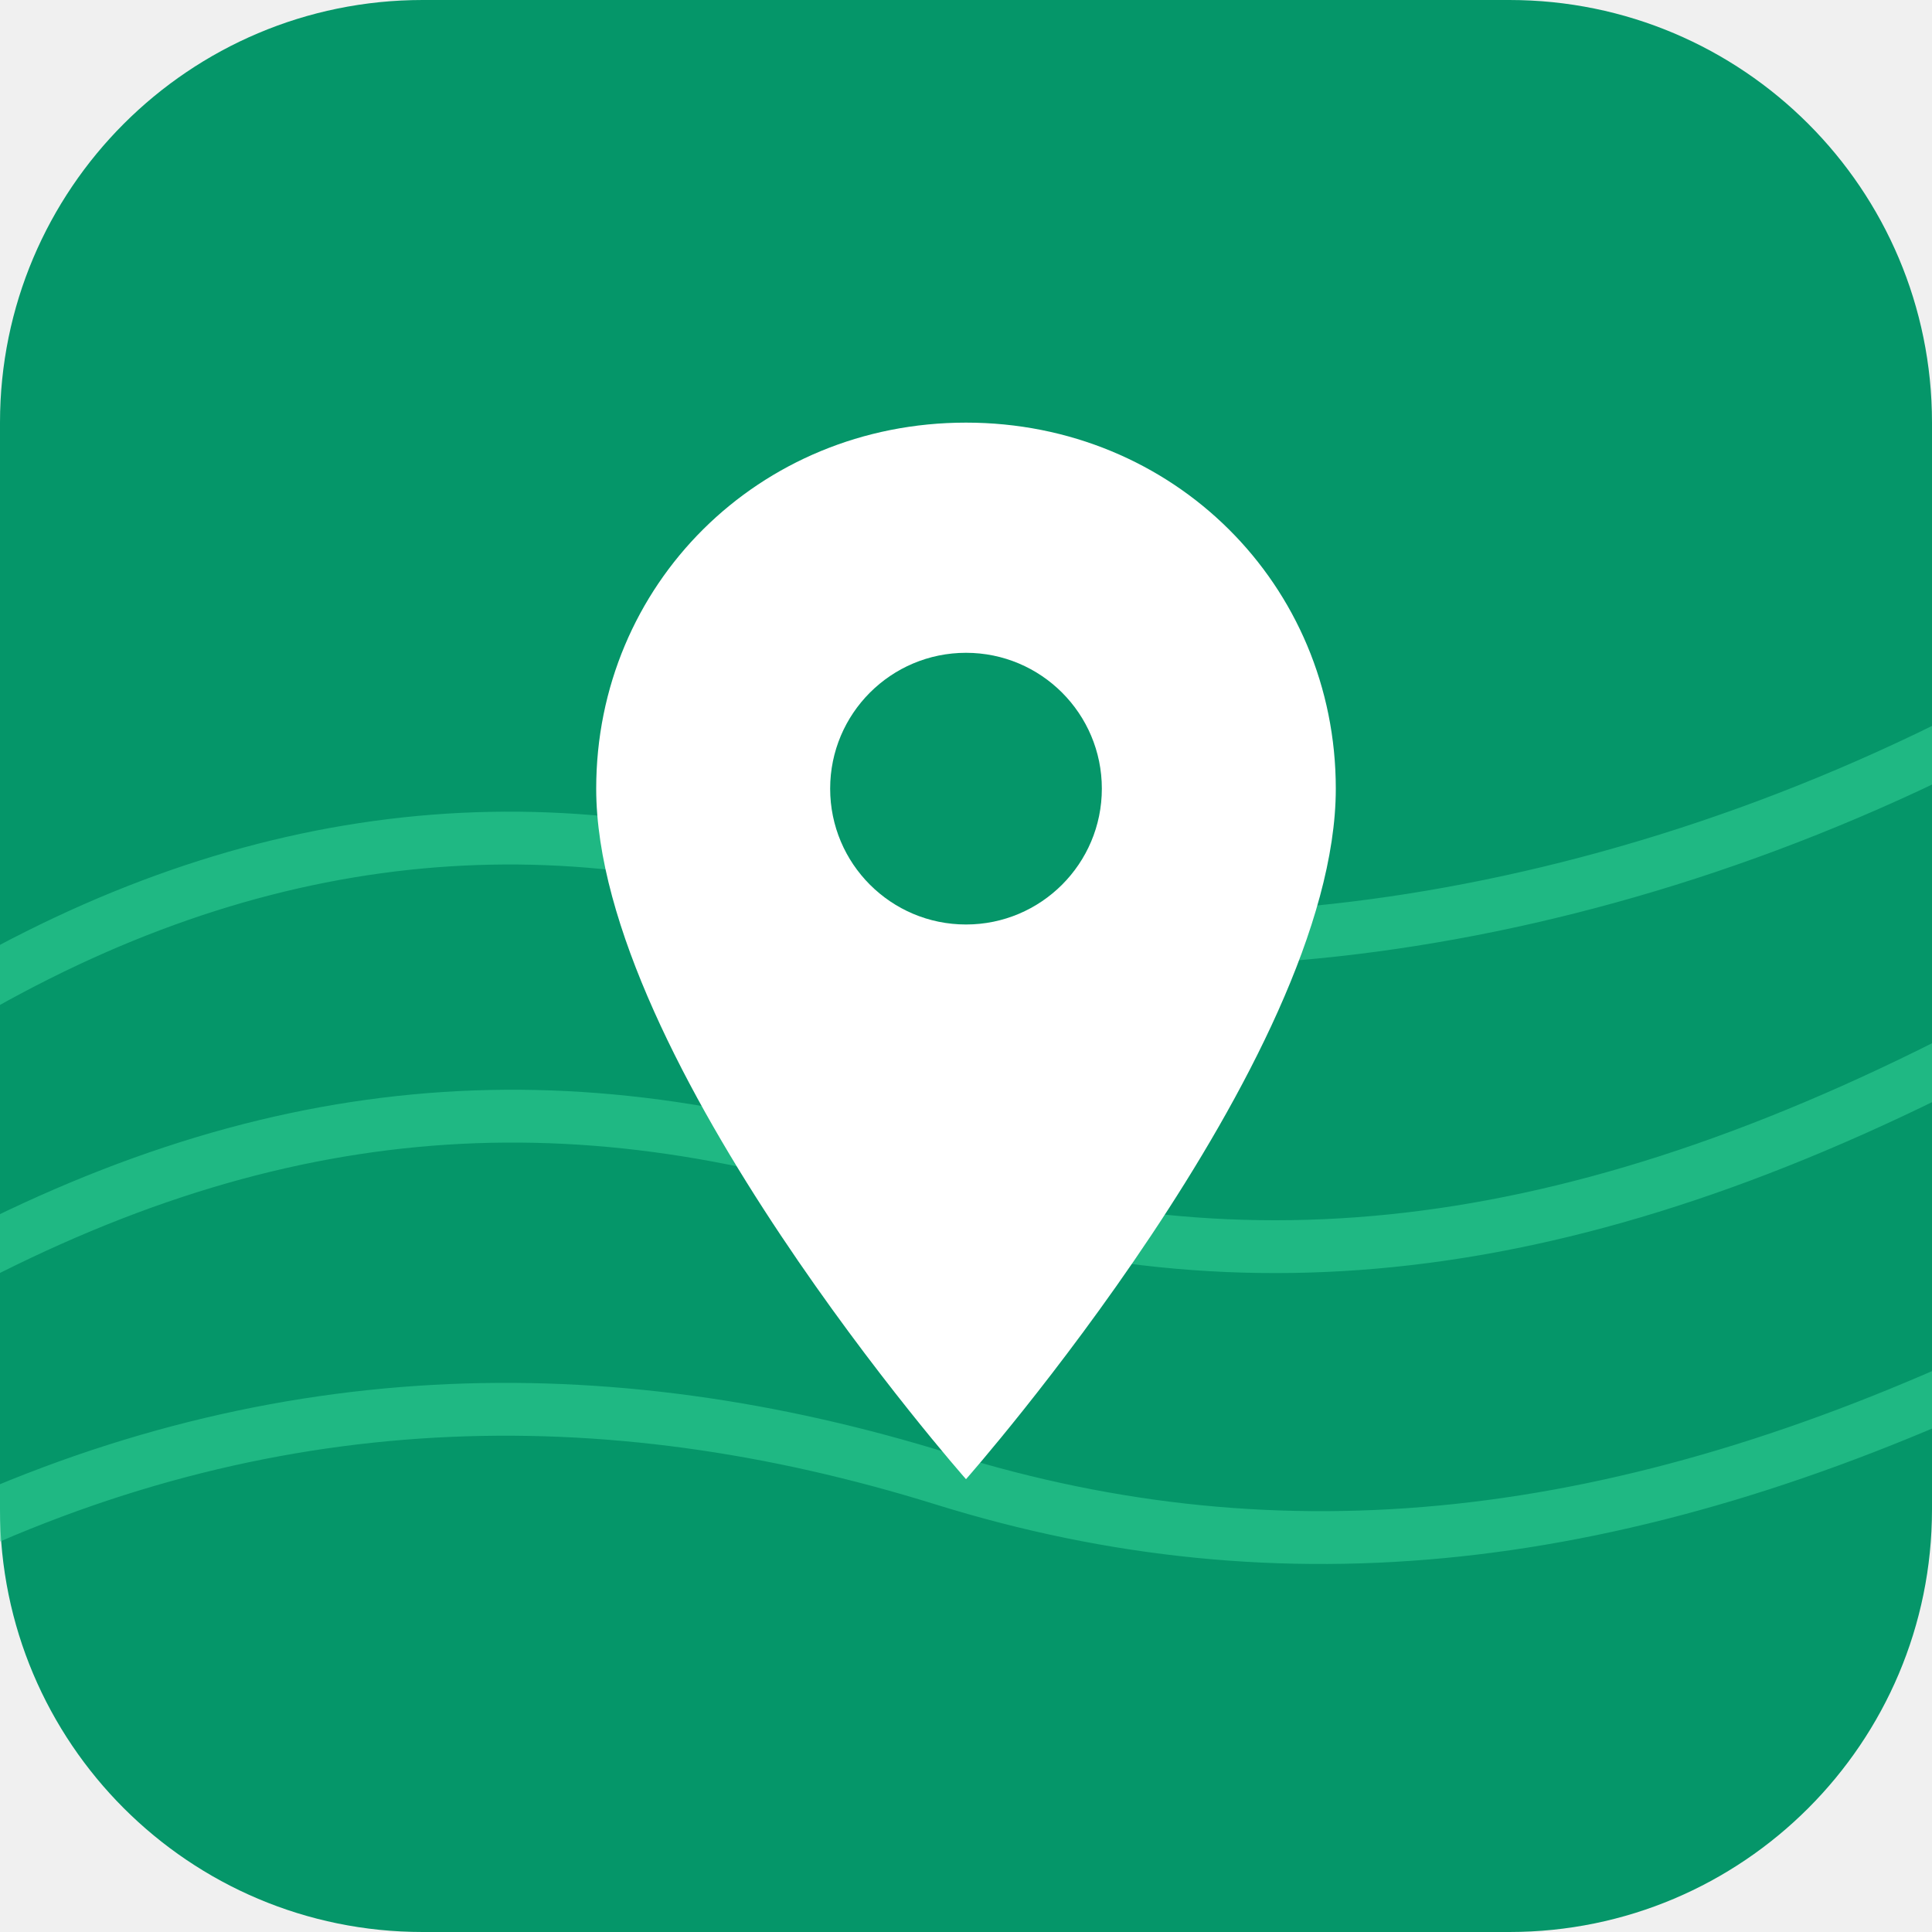
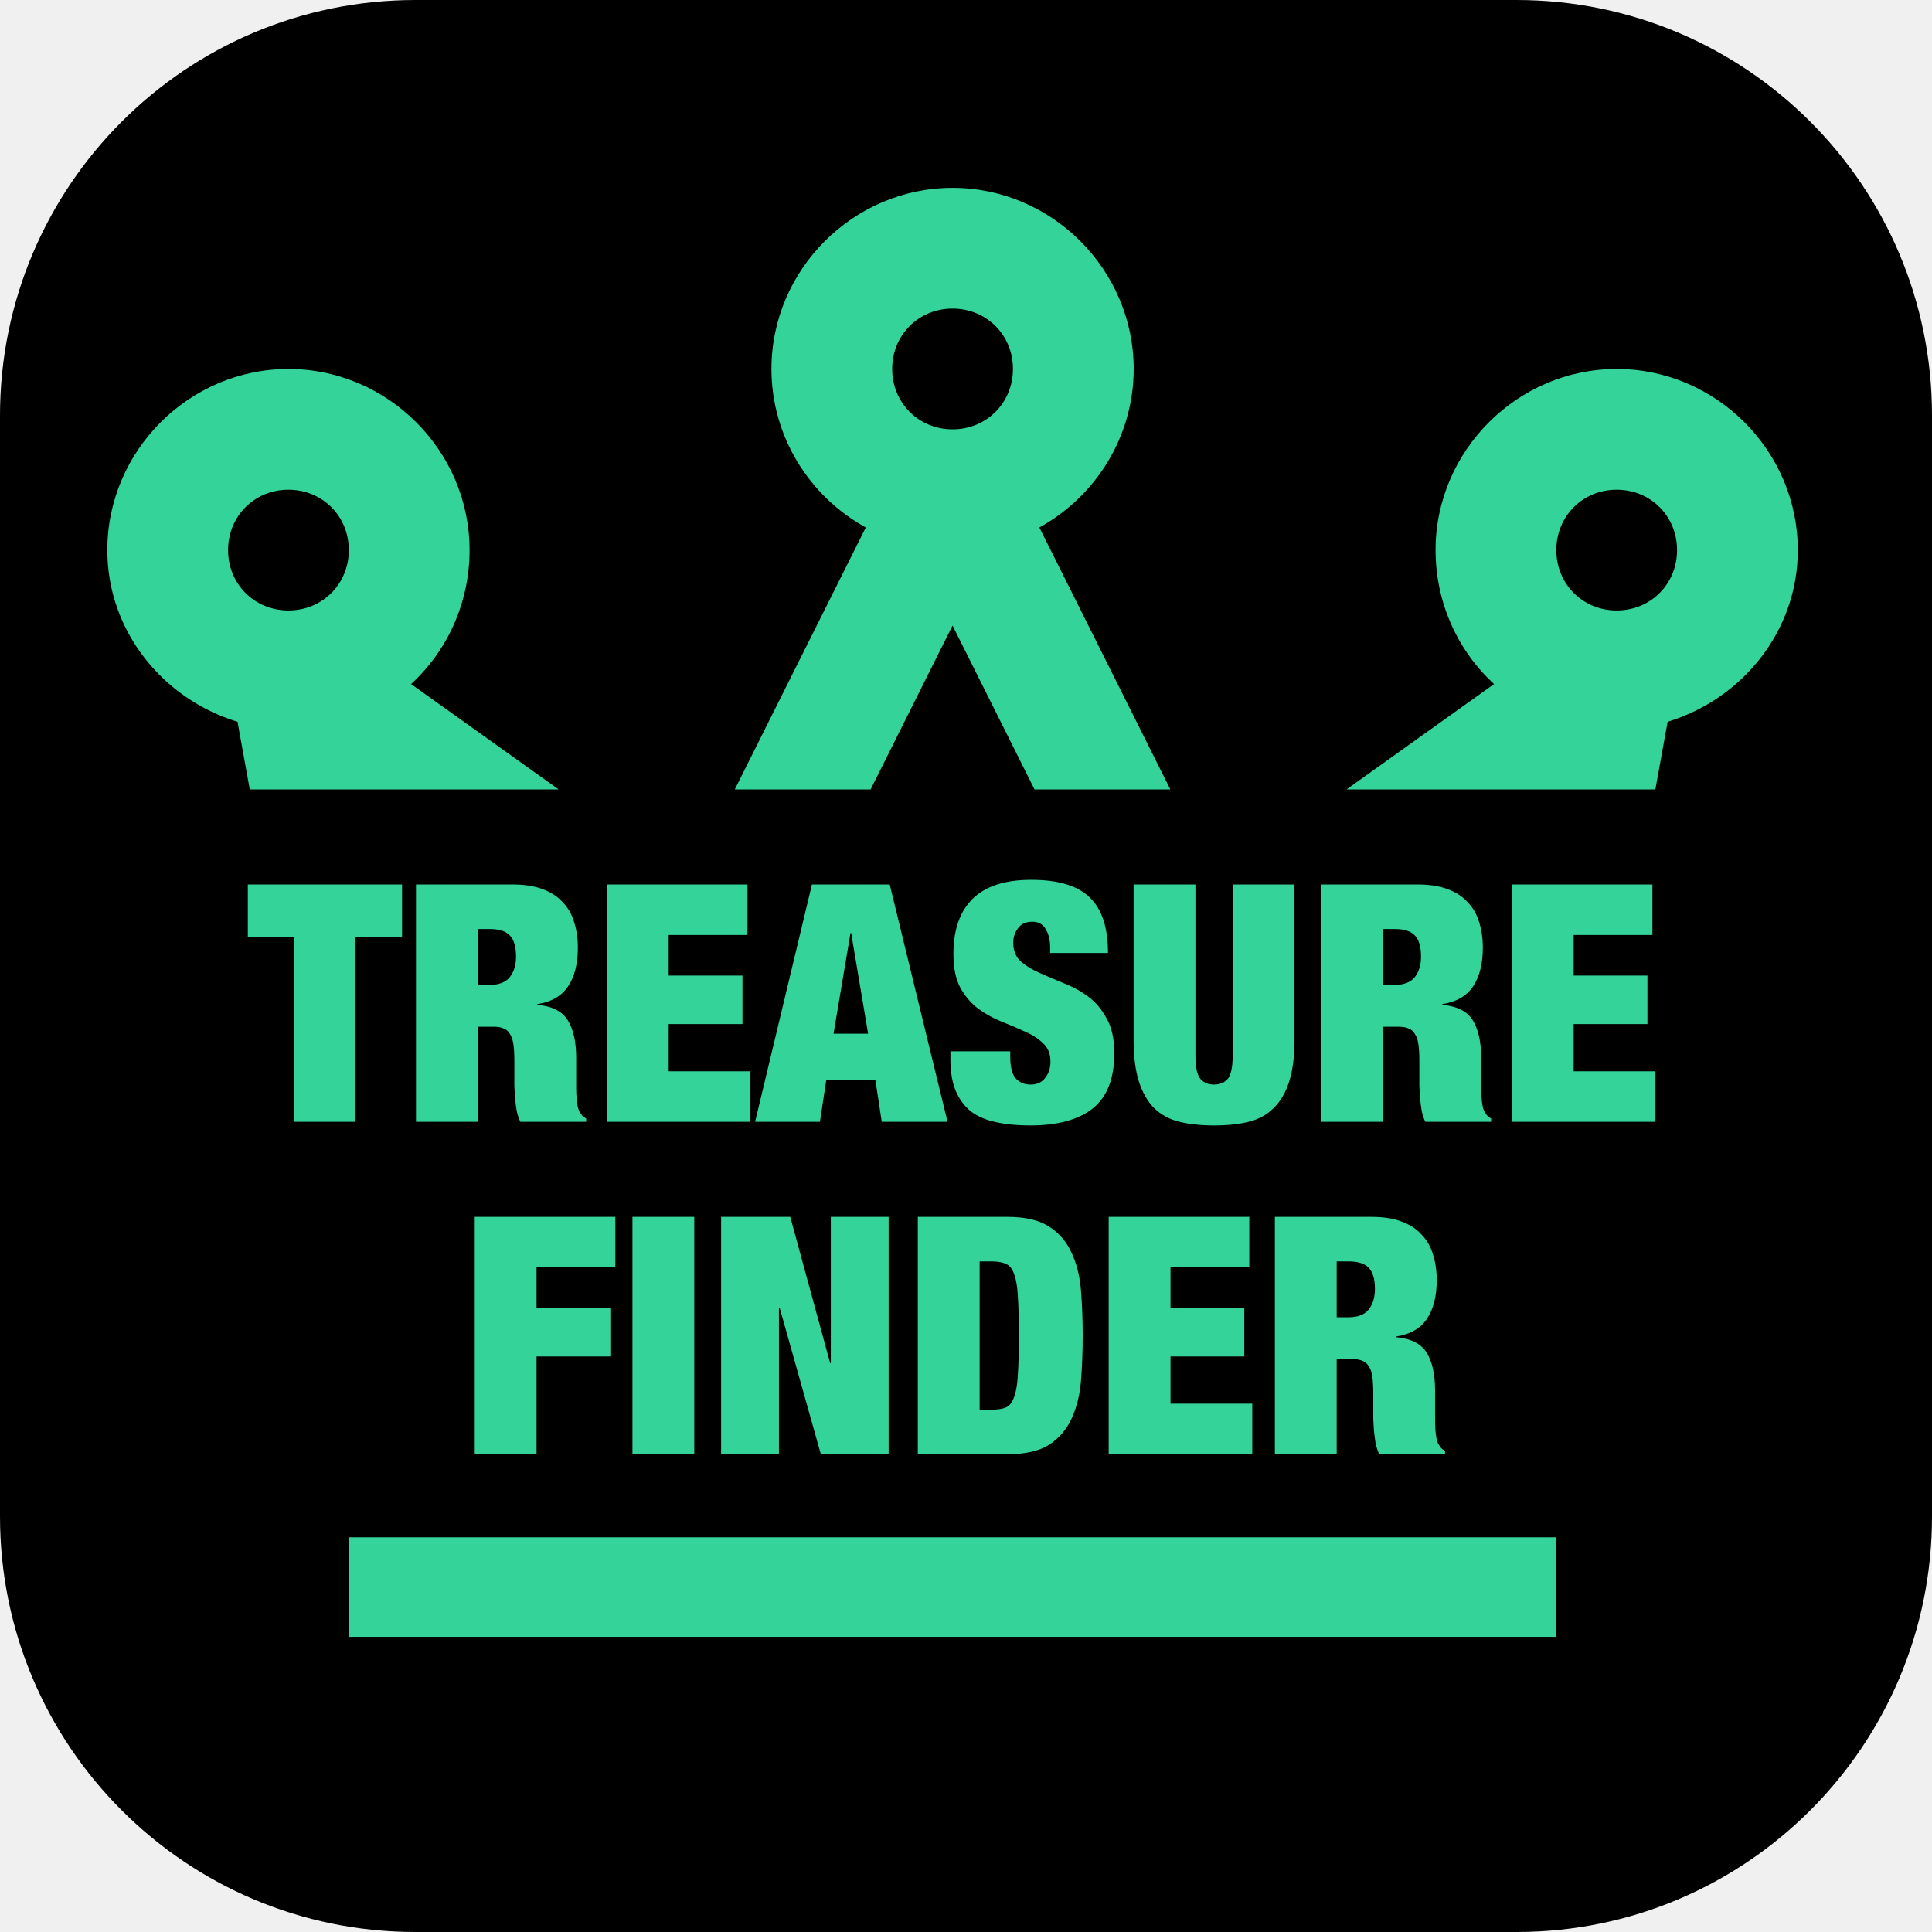
- <svg xmlns="http://www.w3.org/2000/svg" viewBox="0 0 512 512">
-   <rect width="512" height="512" rx="112" fill="#059669" />
-   <g fill="none" stroke="#34d399" stroke-width="14" stroke-linecap="round" opacity="0.55">
-     <path d="M-20 340c90-50 170-56 260-26s180 20 292-40" />
-     <path d="M-20 410c90-44 180-46 270-18s180 18 282-30" />
-     <path d="M-20 270c80-50 160-60 240-34s200 14 312-46" />
-   </g>
-   <path fill="#ffffff" d="M256 112c-55 0-98 43-98 97 0 72 98 183 98 183s98-111 98-183c0-54-43-97-98-97z" />
-   <circle cx="256" cy="209" r="36" fill="#059669" />
+ <svg xmlns="http://www.w3.org/2000/svg" viewBox="0 0 93 93">
+   <rect width="93" height="93" rx="20" fill="#000" />
+   <path d="M74.916 78.792H16.791V74H74.916V78.792ZM13.885 17.761C18.664 17.761 22.604 21.7 22.604 26.48C22.603 29.011 21.536 31.327 19.788 32.928L26.89 38H12.023L11.433 34.744C7.857 33.654 5.166 30.396 5.166 26.48C5.166 21.7 9.105 17.761 13.885 17.761ZM45.853 9.042C50.633 9.042 54.572 12.981 54.572 17.761C54.572 21.03 52.733 23.902 50.031 25.39L56.336 38H49.798L45.853 30.112L41.909 38H35.371L41.676 25.39C38.974 23.902 37.135 21.03 37.135 17.761C37.135 12.981 41.074 9.042 45.853 9.042ZM77.822 17.761C82.602 17.761 86.541 21.7 86.541 26.48C86.541 30.396 83.85 33.654 80.274 34.744L79.684 38H64.817L71.919 32.928C70.171 31.327 69.104 29.011 69.103 26.48C69.103 21.7 73.043 17.761 77.822 17.761ZM13.885 23.573C12.25 23.573 10.979 24.845 10.979 26.48C10.979 28.114 12.25 29.386 13.885 29.386C15.519 29.386 16.791 28.114 16.791 26.48C16.791 24.845 15.52 23.573 13.885 23.573ZM77.822 23.573C76.188 23.573 74.916 24.845 74.916 26.48C74.916 28.114 76.188 29.386 77.822 29.386C79.457 29.386 80.728 28.114 80.728 26.48C80.728 24.845 79.457 23.573 77.822 23.573ZM45.853 14.854C44.219 14.854 42.947 16.126 42.947 17.761C42.947 19.395 44.219 20.667 45.853 20.667C47.488 20.667 48.76 19.395 48.76 17.761C48.76 16.126 47.488 14.854 45.853 14.854Z" fill="#34D399" />
+   <path d="M14.138 45.104H11.93V42.576H19.354V45.104H17.114V54H14.138V45.104ZM23 47.408H23.592C24.019 47.408 24.334 47.285 24.536 47.04C24.739 46.784 24.84 46.453 24.84 46.048C24.84 45.568 24.739 45.227 24.536 45.024C24.344 44.821 24.024 44.72 23.576 44.72H23V47.408ZM20.024 42.576H24.68C25.246 42.576 25.726 42.651 26.12 42.8C26.526 42.949 26.851 43.163 27.096 43.44C27.352 43.707 27.534 44.027 27.64 44.4C27.758 44.773 27.816 45.179 27.816 45.616C27.816 46.384 27.662 47.003 27.352 47.472C27.043 47.941 26.547 48.229 25.864 48.336V48.368C26.579 48.432 27.07 48.683 27.336 49.12C27.603 49.557 27.736 50.16 27.736 50.928V51.904C27.736 52.053 27.736 52.208 27.736 52.368C27.736 52.528 27.742 52.683 27.752 52.832C27.763 52.971 27.779 53.099 27.8 53.216C27.822 53.333 27.848 53.424 27.88 53.488C27.923 53.552 27.966 53.616 28.008 53.68C28.051 53.733 28.12 53.787 28.216 53.84V54H25.048C24.974 53.851 24.915 53.675 24.872 53.472C24.84 53.269 24.814 53.067 24.792 52.864C24.782 52.661 24.771 52.469 24.76 52.288C24.76 52.096 24.76 51.941 24.76 51.824V51.056C24.76 50.736 24.744 50.469 24.712 50.256C24.68 50.043 24.622 49.877 24.536 49.76C24.462 49.632 24.36 49.547 24.232 49.504C24.115 49.451 23.966 49.424 23.784 49.424H23V54H20.024V42.576ZM29.212 42.576H35.98V45.008H32.188V46.96H35.74V49.296H32.188V51.568H36.124V54H29.212V42.576ZM40.94 44.912L40.124 49.76H41.788L40.972 44.912H40.94ZM42.828 42.576L45.612 54H42.444L42.14 52H39.772L39.468 54H36.348L39.084 42.576H42.828ZM50.55 45.872V45.6C50.55 45.259 50.481 44.971 50.342 44.736C50.204 44.491 49.99 44.368 49.702 44.368C49.382 44.368 49.148 44.475 48.998 44.688C48.849 44.891 48.774 45.12 48.774 45.376C48.774 45.749 48.892 46.048 49.126 46.272C49.372 46.485 49.676 46.672 50.038 46.832C50.401 46.992 50.79 47.157 51.206 47.328C51.622 47.488 52.012 47.701 52.374 47.968C52.737 48.235 53.036 48.587 53.27 49.024C53.516 49.451 53.638 50.011 53.638 50.704C53.638 51.92 53.292 52.805 52.598 53.36C51.905 53.904 50.902 54.176 49.59 54.176C48.972 54.176 48.422 54.123 47.942 54.016C47.473 53.92 47.073 53.749 46.742 53.504C46.422 53.248 46.177 52.917 46.006 52.512C45.836 52.107 45.75 51.605 45.75 51.008V50.608H48.63V50.88C48.63 51.371 48.721 51.717 48.902 51.92C49.084 52.112 49.318 52.208 49.606 52.208C49.916 52.208 50.15 52.101 50.31 51.888C50.481 51.675 50.566 51.413 50.566 51.104C50.566 50.731 50.449 50.437 50.214 50.224C49.99 50 49.702 49.813 49.35 49.664C49.009 49.504 48.636 49.344 48.23 49.184C47.825 49.024 47.446 48.816 47.094 48.56C46.753 48.304 46.465 47.968 46.23 47.552C46.006 47.136 45.894 46.592 45.894 45.92C45.894 44.757 46.204 43.872 46.822 43.264C47.441 42.656 48.38 42.352 49.638 42.352C50.94 42.352 51.878 42.635 52.454 43.2C53.041 43.755 53.334 44.645 53.334 45.872H50.55ZM57.544 42.576V50.816C57.544 51.371 57.624 51.744 57.784 51.936C57.944 52.117 58.163 52.208 58.44 52.208C58.718 52.208 58.936 52.117 59.096 51.936C59.256 51.744 59.336 51.371 59.336 50.816V42.576H62.312V50.064C62.312 50.864 62.227 51.531 62.056 52.064C61.886 52.597 61.635 53.024 61.304 53.344C60.984 53.664 60.584 53.883 60.104 54C59.624 54.117 59.069 54.176 58.44 54.176C57.822 54.176 57.267 54.117 56.776 54C56.296 53.883 55.891 53.664 55.56 53.344C55.24 53.024 54.995 52.597 54.824 52.064C54.654 51.531 54.568 50.864 54.568 50.064V42.576H57.544ZM66.563 47.408H67.155C67.582 47.408 67.896 47.285 68.099 47.04C68.302 46.784 68.403 46.453 68.403 46.048C68.403 45.568 68.302 45.227 68.099 45.024C67.907 44.821 67.587 44.72 67.139 44.72H66.563V47.408ZM63.587 42.576H68.243C68.808 42.576 69.288 42.651 69.683 42.8C70.088 42.949 70.413 43.163 70.659 43.44C70.915 43.707 71.096 44.027 71.203 44.4C71.32 44.773 71.379 45.179 71.379 45.616C71.379 46.384 71.224 47.003 70.915 47.472C70.606 47.941 70.109 48.229 69.427 48.336V48.368C70.141 48.432 70.632 48.683 70.899 49.12C71.165 49.557 71.299 50.16 71.299 50.928V51.904C71.299 52.053 71.299 52.208 71.299 52.368C71.299 52.528 71.304 52.683 71.315 52.832C71.326 52.971 71.341 53.099 71.363 53.216C71.384 53.333 71.411 53.424 71.443 53.488C71.486 53.552 71.528 53.616 71.571 53.68C71.614 53.733 71.683 53.787 71.779 53.84V54H68.611C68.536 53.851 68.478 53.675 68.435 53.472C68.403 53.269 68.376 53.067 68.355 52.864C68.344 52.661 68.334 52.469 68.323 52.288C68.323 52.096 68.323 51.941 68.323 51.824V51.056C68.323 50.736 68.307 50.469 68.275 50.256C68.243 50.043 68.184 49.877 68.099 49.76C68.024 49.632 67.923 49.547 67.795 49.504C67.677 49.451 67.528 49.424 67.347 49.424H66.563V54H63.587V42.576ZM72.774 42.576H79.542V45.008H75.75V46.96H79.302V49.296H75.75V51.568H79.686V54H72.774V42.576ZM22.852 58.576H29.62V61.008H25.828V62.96H29.38V65.296H25.828V70H22.852V58.576ZM30.444 58.576H33.42V70H30.444V58.576ZM34.712 58.576H38.04L39.96 65.616H39.992V58.576H42.776V70H39.512L37.528 62.944H37.496V70H34.712V58.576ZM44.181 58.576H48.501C49.365 58.576 50.037 58.736 50.517 59.056C50.997 59.365 51.354 59.787 51.589 60.32C51.834 60.843 51.983 61.451 52.037 62.144C52.09 62.827 52.117 63.541 52.117 64.288C52.117 65.035 52.09 65.755 52.037 66.448C51.983 67.131 51.834 67.739 51.589 68.272C51.354 68.795 50.997 69.216 50.517 69.536C50.037 69.845 49.365 70 48.501 70H44.181V58.576ZM47.157 67.856H47.749C48.037 67.856 48.266 67.819 48.437 67.744C48.607 67.659 48.735 67.488 48.821 67.232C48.917 66.976 48.975 66.613 48.997 66.144C49.029 65.675 49.045 65.056 49.045 64.288C49.045 63.52 49.029 62.901 48.997 62.432C48.975 61.963 48.917 61.6 48.821 61.344C48.735 61.088 48.607 60.923 48.437 60.848C48.266 60.763 48.037 60.72 47.749 60.72H47.157V67.856ZM53.368 58.576H60.136V61.008H56.344V62.96H59.896V65.296H56.344V67.568H60.28V70H53.368V58.576ZM64.344 63.408H64.936C65.363 63.408 65.677 63.285 65.88 63.04C66.083 62.784 66.184 62.453 66.184 62.048C66.184 61.568 66.083 61.227 65.88 61.024C65.688 60.821 65.368 60.72 64.92 60.72H64.344V63.408ZM61.368 58.576H66.024C66.589 58.576 67.069 58.651 67.464 58.8C67.869 58.949 68.195 59.163 68.44 59.44C68.696 59.707 68.877 60.027 68.984 60.4C69.101 60.773 69.16 61.179 69.16 61.616C69.16 62.384 69.005 63.003 68.696 63.472C68.387 63.941 67.891 64.229 67.208 64.336V64.368C67.923 64.432 68.413 64.683 68.68 65.12C68.947 65.557 69.08 66.16 69.08 66.928V67.904C69.08 68.053 69.08 68.208 69.08 68.368C69.08 68.528 69.085 68.683 69.096 68.832C69.107 68.971 69.123 69.099 69.144 69.216C69.165 69.333 69.192 69.424 69.224 69.488C69.267 69.552 69.309 69.616 69.352 69.68C69.395 69.733 69.464 69.787 69.56 69.84V70H66.392C66.317 69.851 66.259 69.675 66.216 69.472C66.184 69.269 66.157 69.067 66.136 68.864C66.125 68.661 66.115 68.469 66.104 68.288C66.104 68.096 66.104 67.941 66.104 67.824V67.056C66.104 66.736 66.088 66.469 66.056 66.256C66.024 66.043 65.965 65.877 65.88 65.76C65.805 65.632 65.704 65.547 65.576 65.504C65.459 65.451 65.309 65.424 65.128 65.424H64.344V70H61.368V58.576Z" fill="#34D399" />
</svg>
